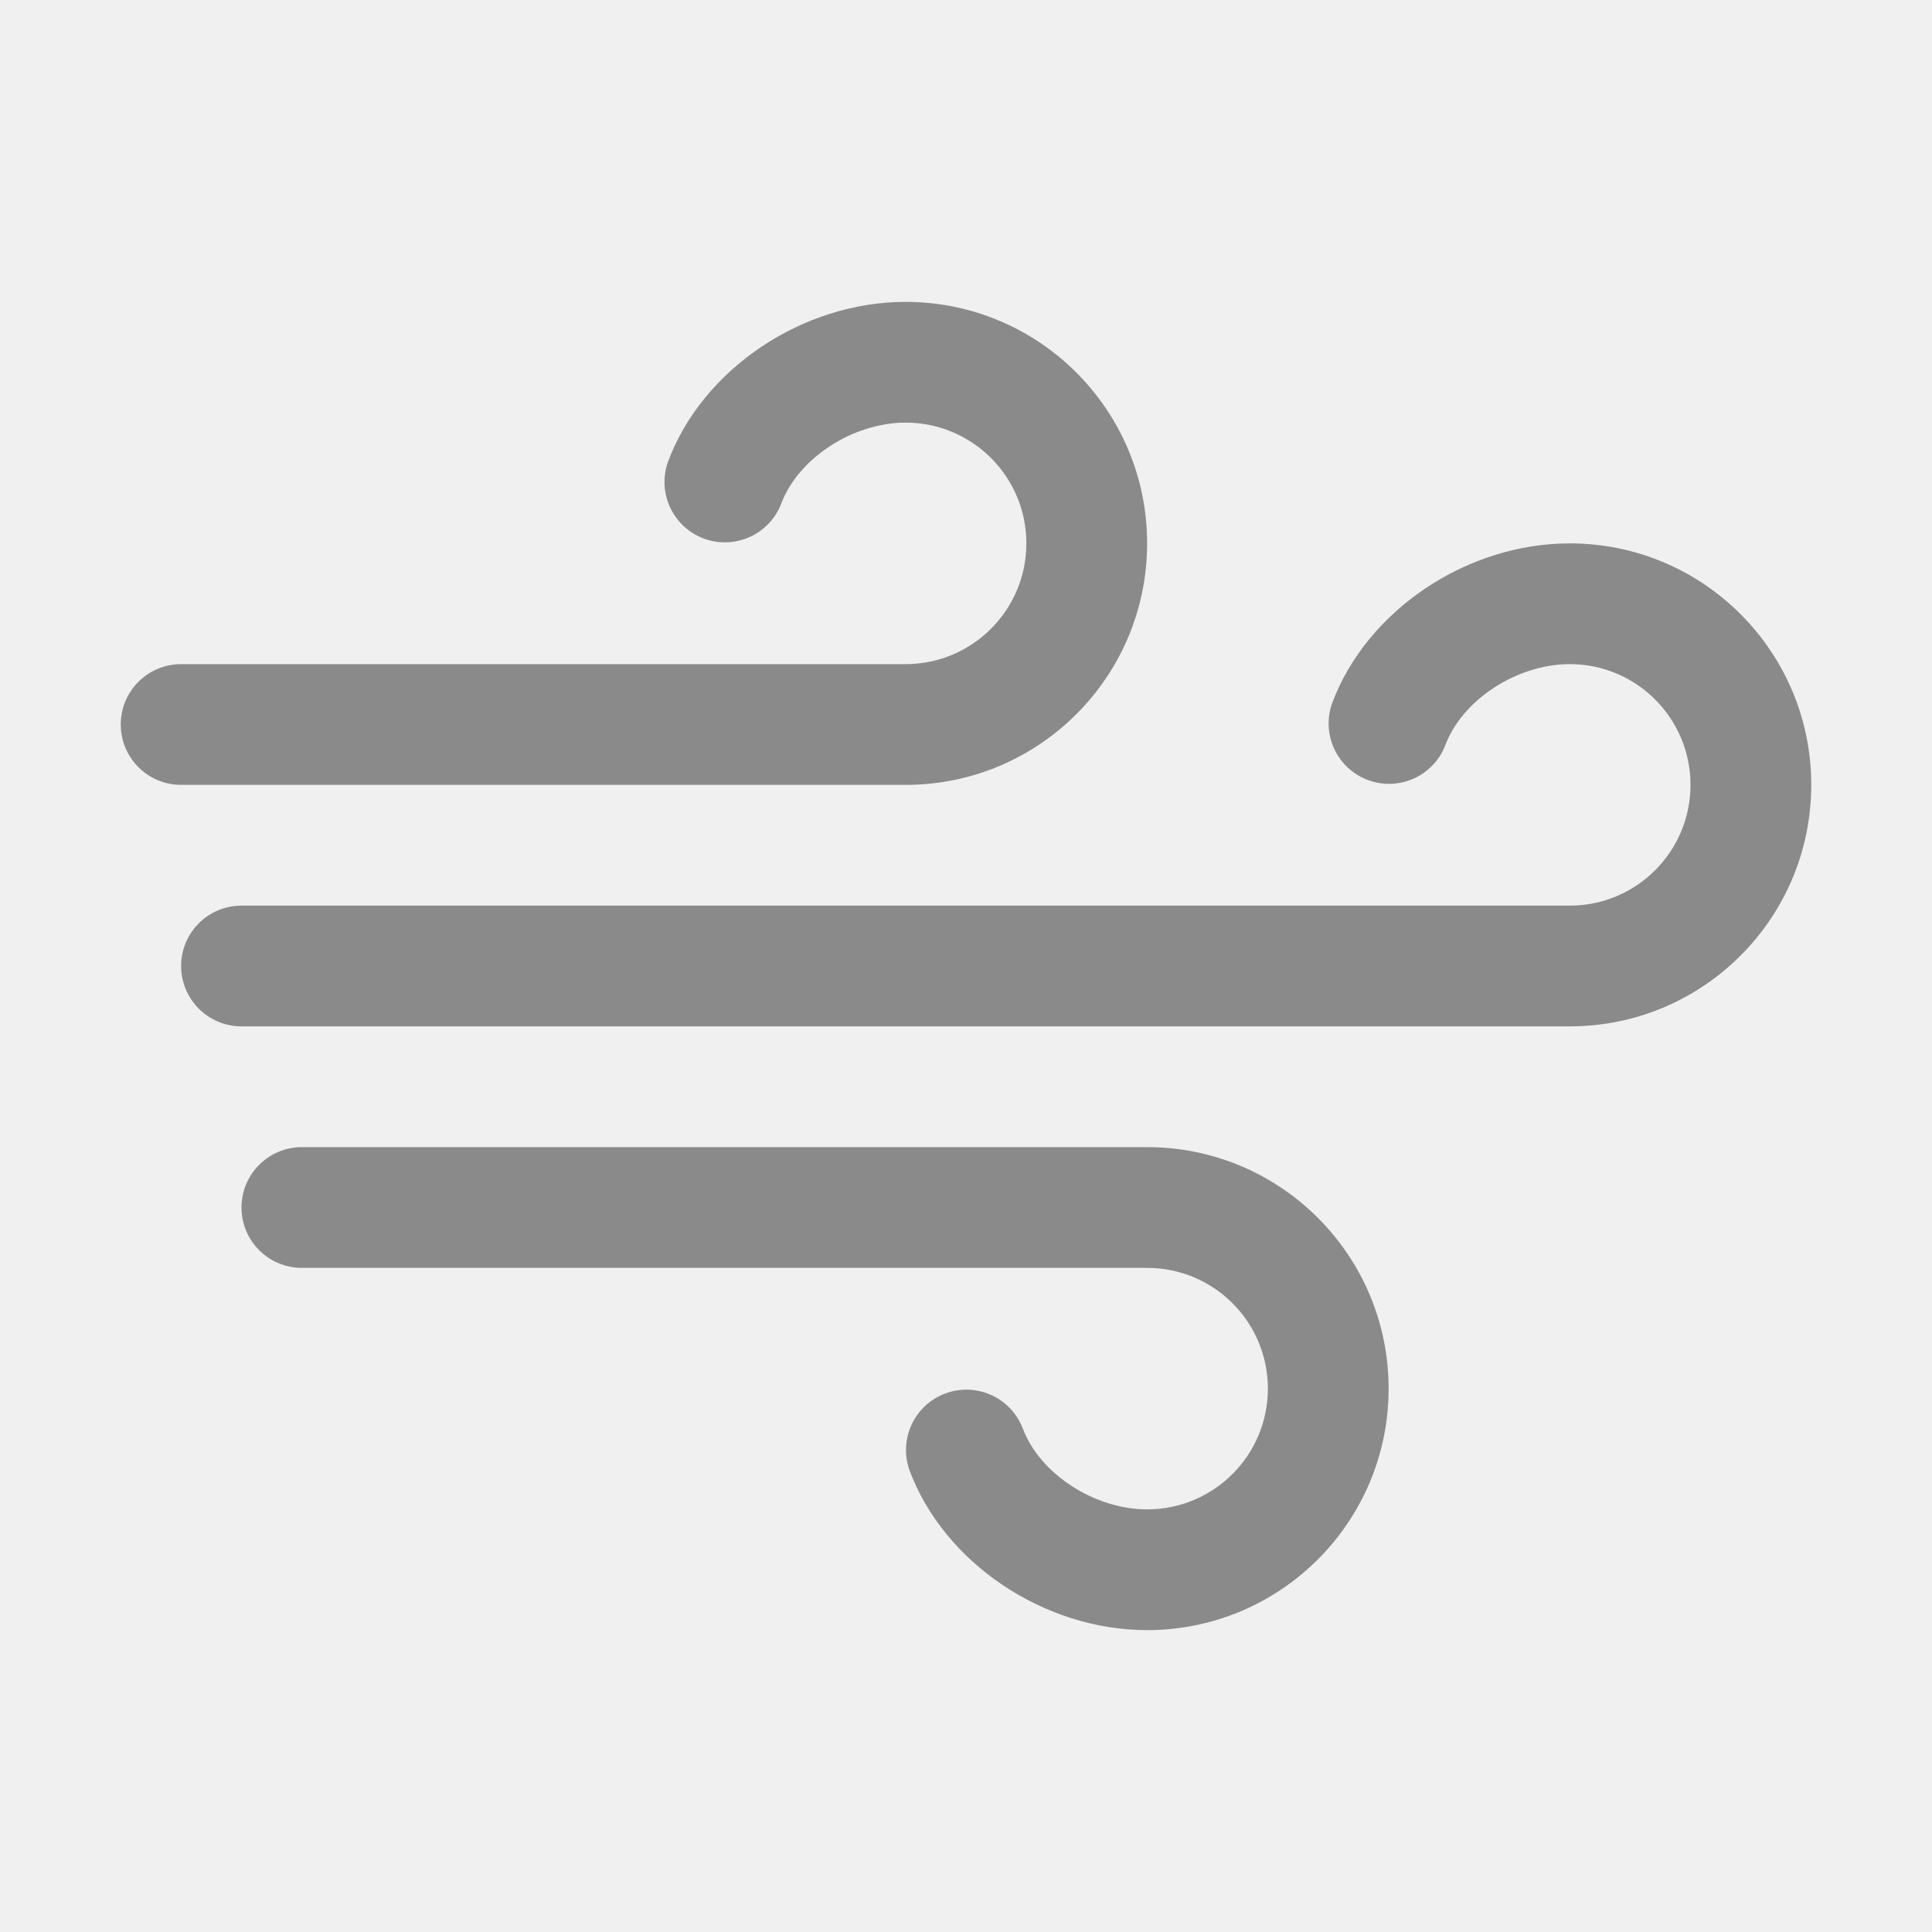
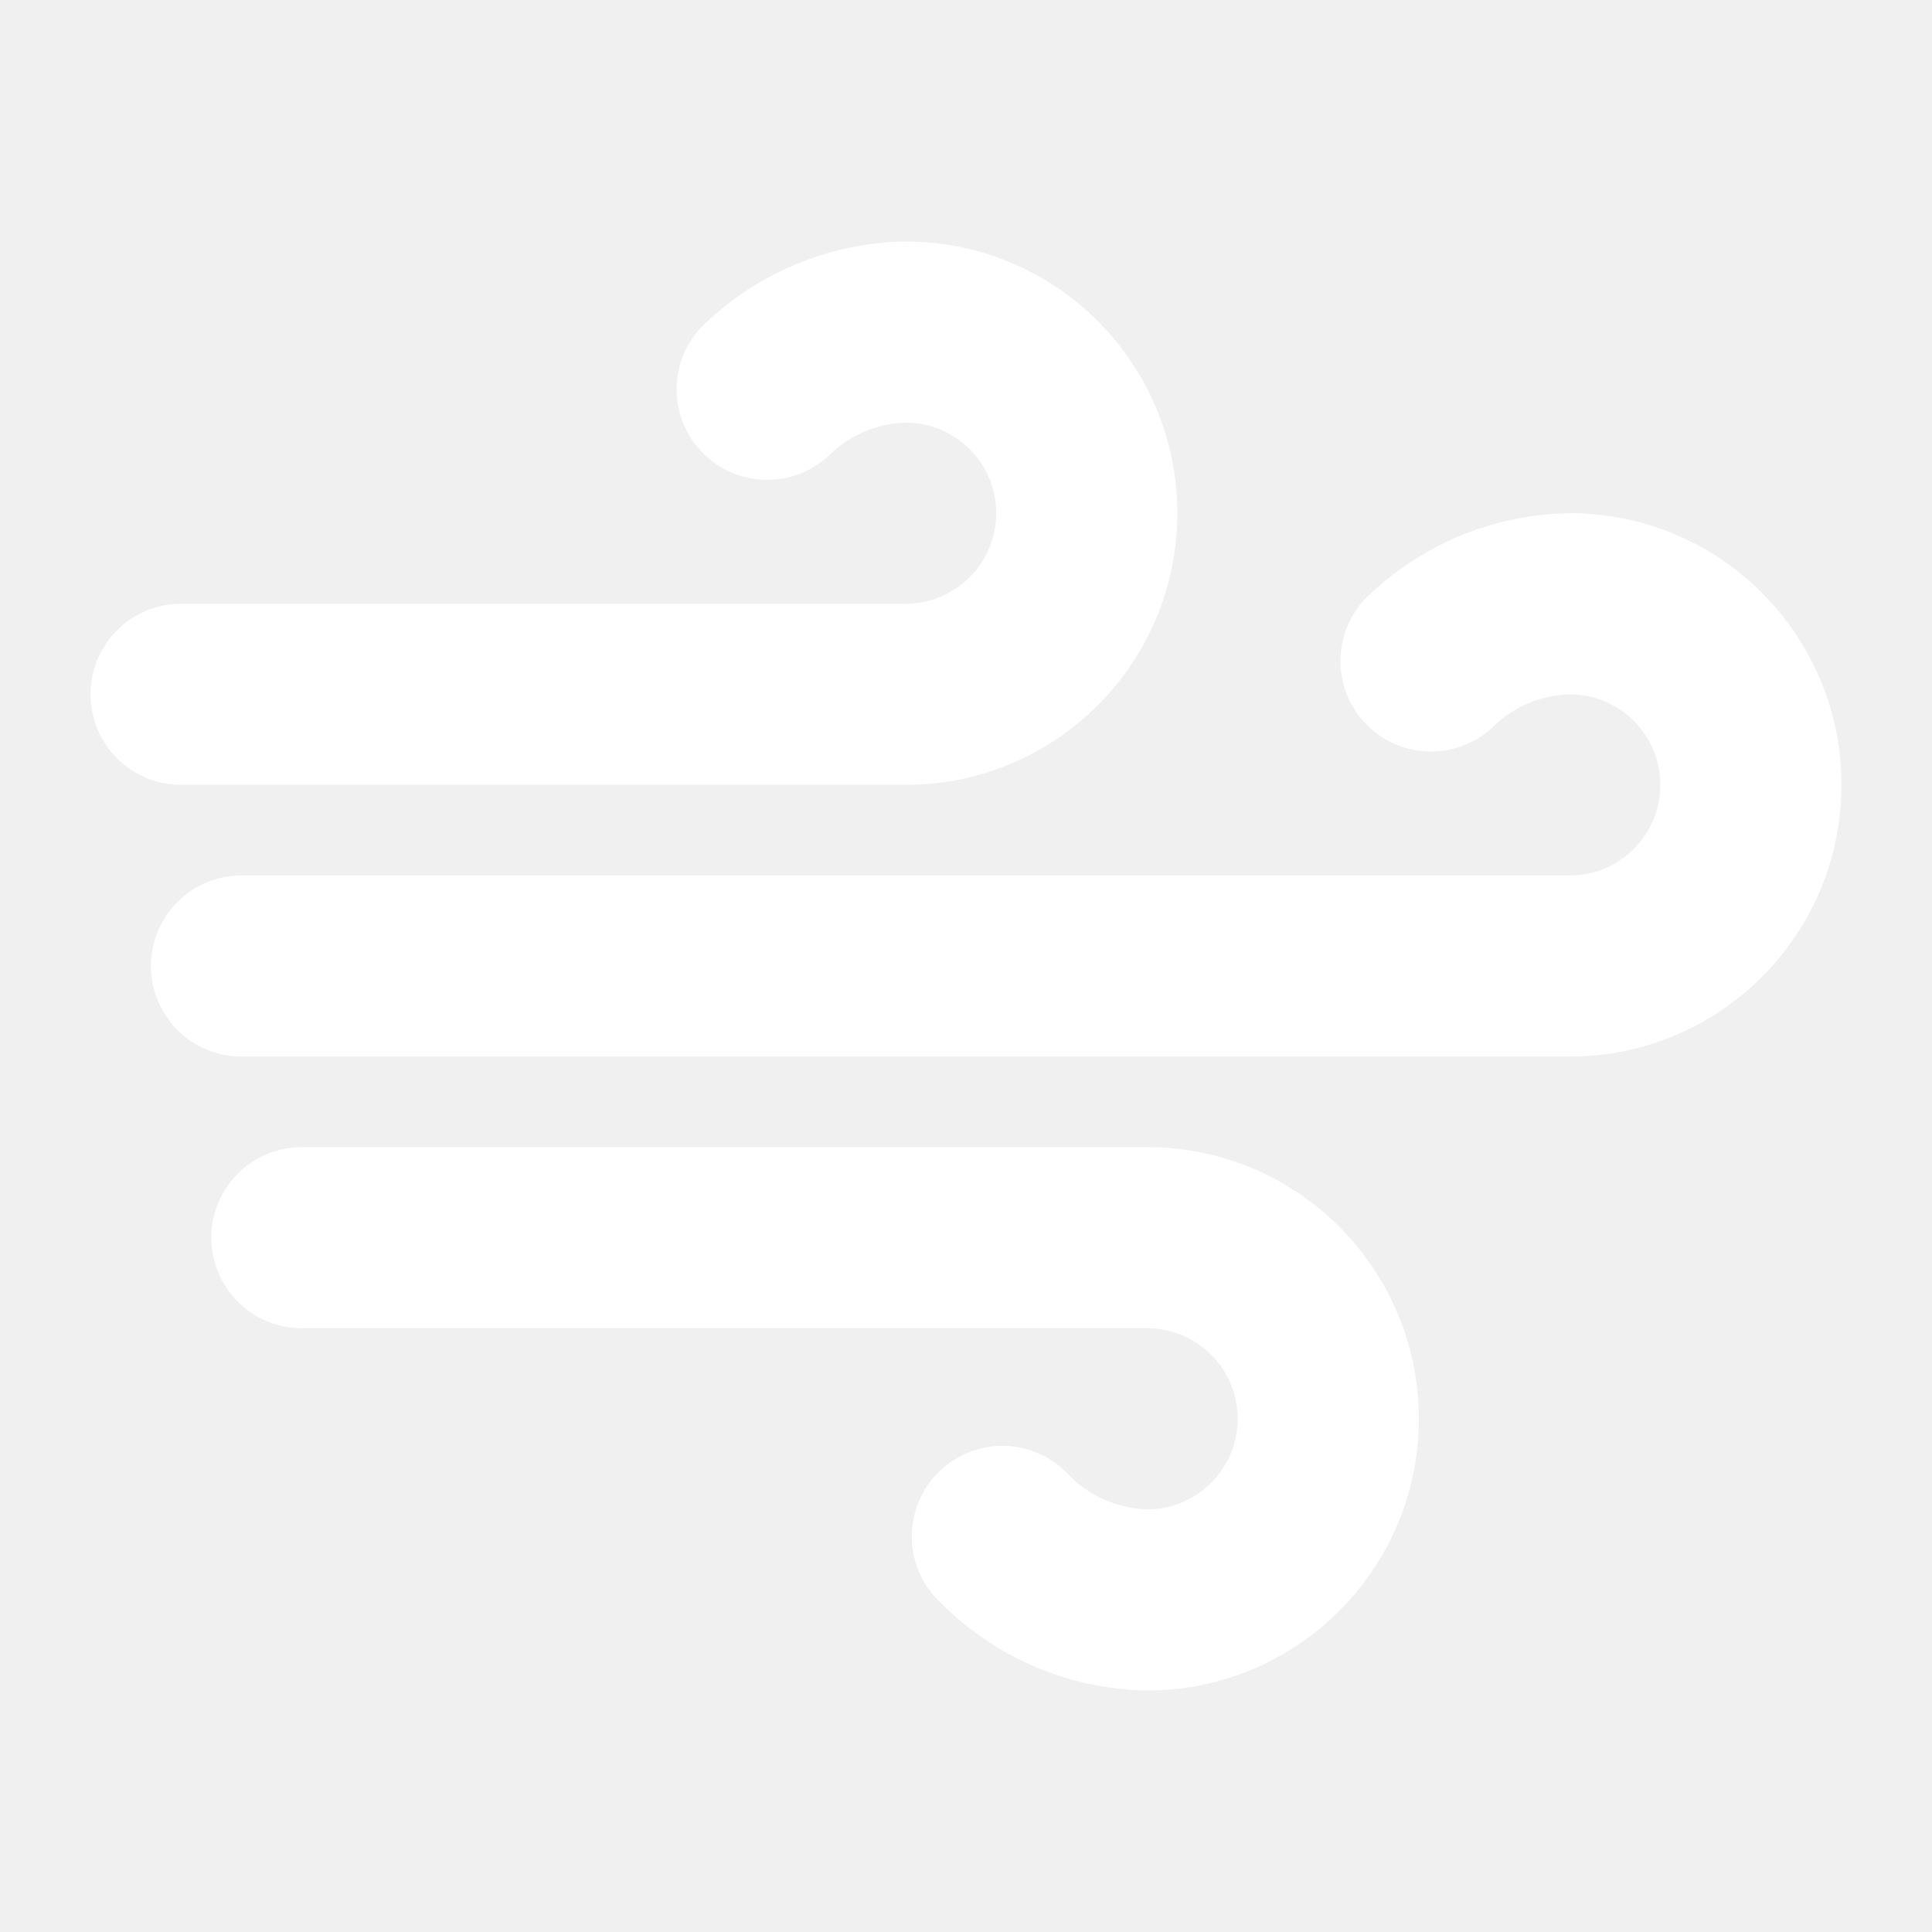
- <svg xmlns="http://www.w3.org/2000/svg" viewBox="0 0 256 256" fill="#8a8a8a">
-   <path d="M184,184a32,32,0,0,1-32,32c-13.7,0-26.95-8.93-31.5-21.22a8,8,0,0,1,15-5.56C137.74,195.27,145,200,152,200a16,16,0,0,0,0-32H40a8,8,0,0,1,0-16H152A32,32,0,0,1,184,184Zm-64-80a32,32,0,0,0,0-64c-13.7,0-26.95,8.93-31.5,21.22a8,8,0,0,0,15,5.56C105.74,60.73,113,56,120,56a16,16,0,0,1,0,32H24a8,8,0,0,0,0,16Zm88-32c-13.7,0-26.95,8.93-31.5,21.22a8,8,0,0,0,15,5.56C193.74,92.73,201,88,208,88a16,16,0,0,1,0,32H32a8,8,0,0,0,0,16H208a32,32,0,0,0,0-64Z" />
+ <svg xmlns="http://www.w3.org/2000/svg" viewBox="0 0 256 256" fill="#ffffff">
+   <path d="M24,104a12,12,0,0,1,0-24h96a12,12,0,0,0,0-24,15.07,15.07,0,0,0-10.26,4.45,12,12,0,0,1-17-16.9A39.34,39.34,0,0,1,120,32a36,36,0,0,1,0,72ZM208,68a39.34,39.34,0,0,0-27.3,11.55,12,12,0,0,0,17,16.9A15.07,15.07,0,0,1,208,92a12,12,0,0,1,0,24H32a12,12,0,0,0,0,24H208a36,36,0,0,0,0-72Zm-56,84H40a12,12,0,0,0,0,24H152a12,12,0,0,1,0,24,15.11,15.11,0,0,1-10.27-4.45,12,12,0,1,0-17,16.9A39.34,39.34,0,0,0,152,224a36,36,0,0,0,0-72Z" />
</svg>
